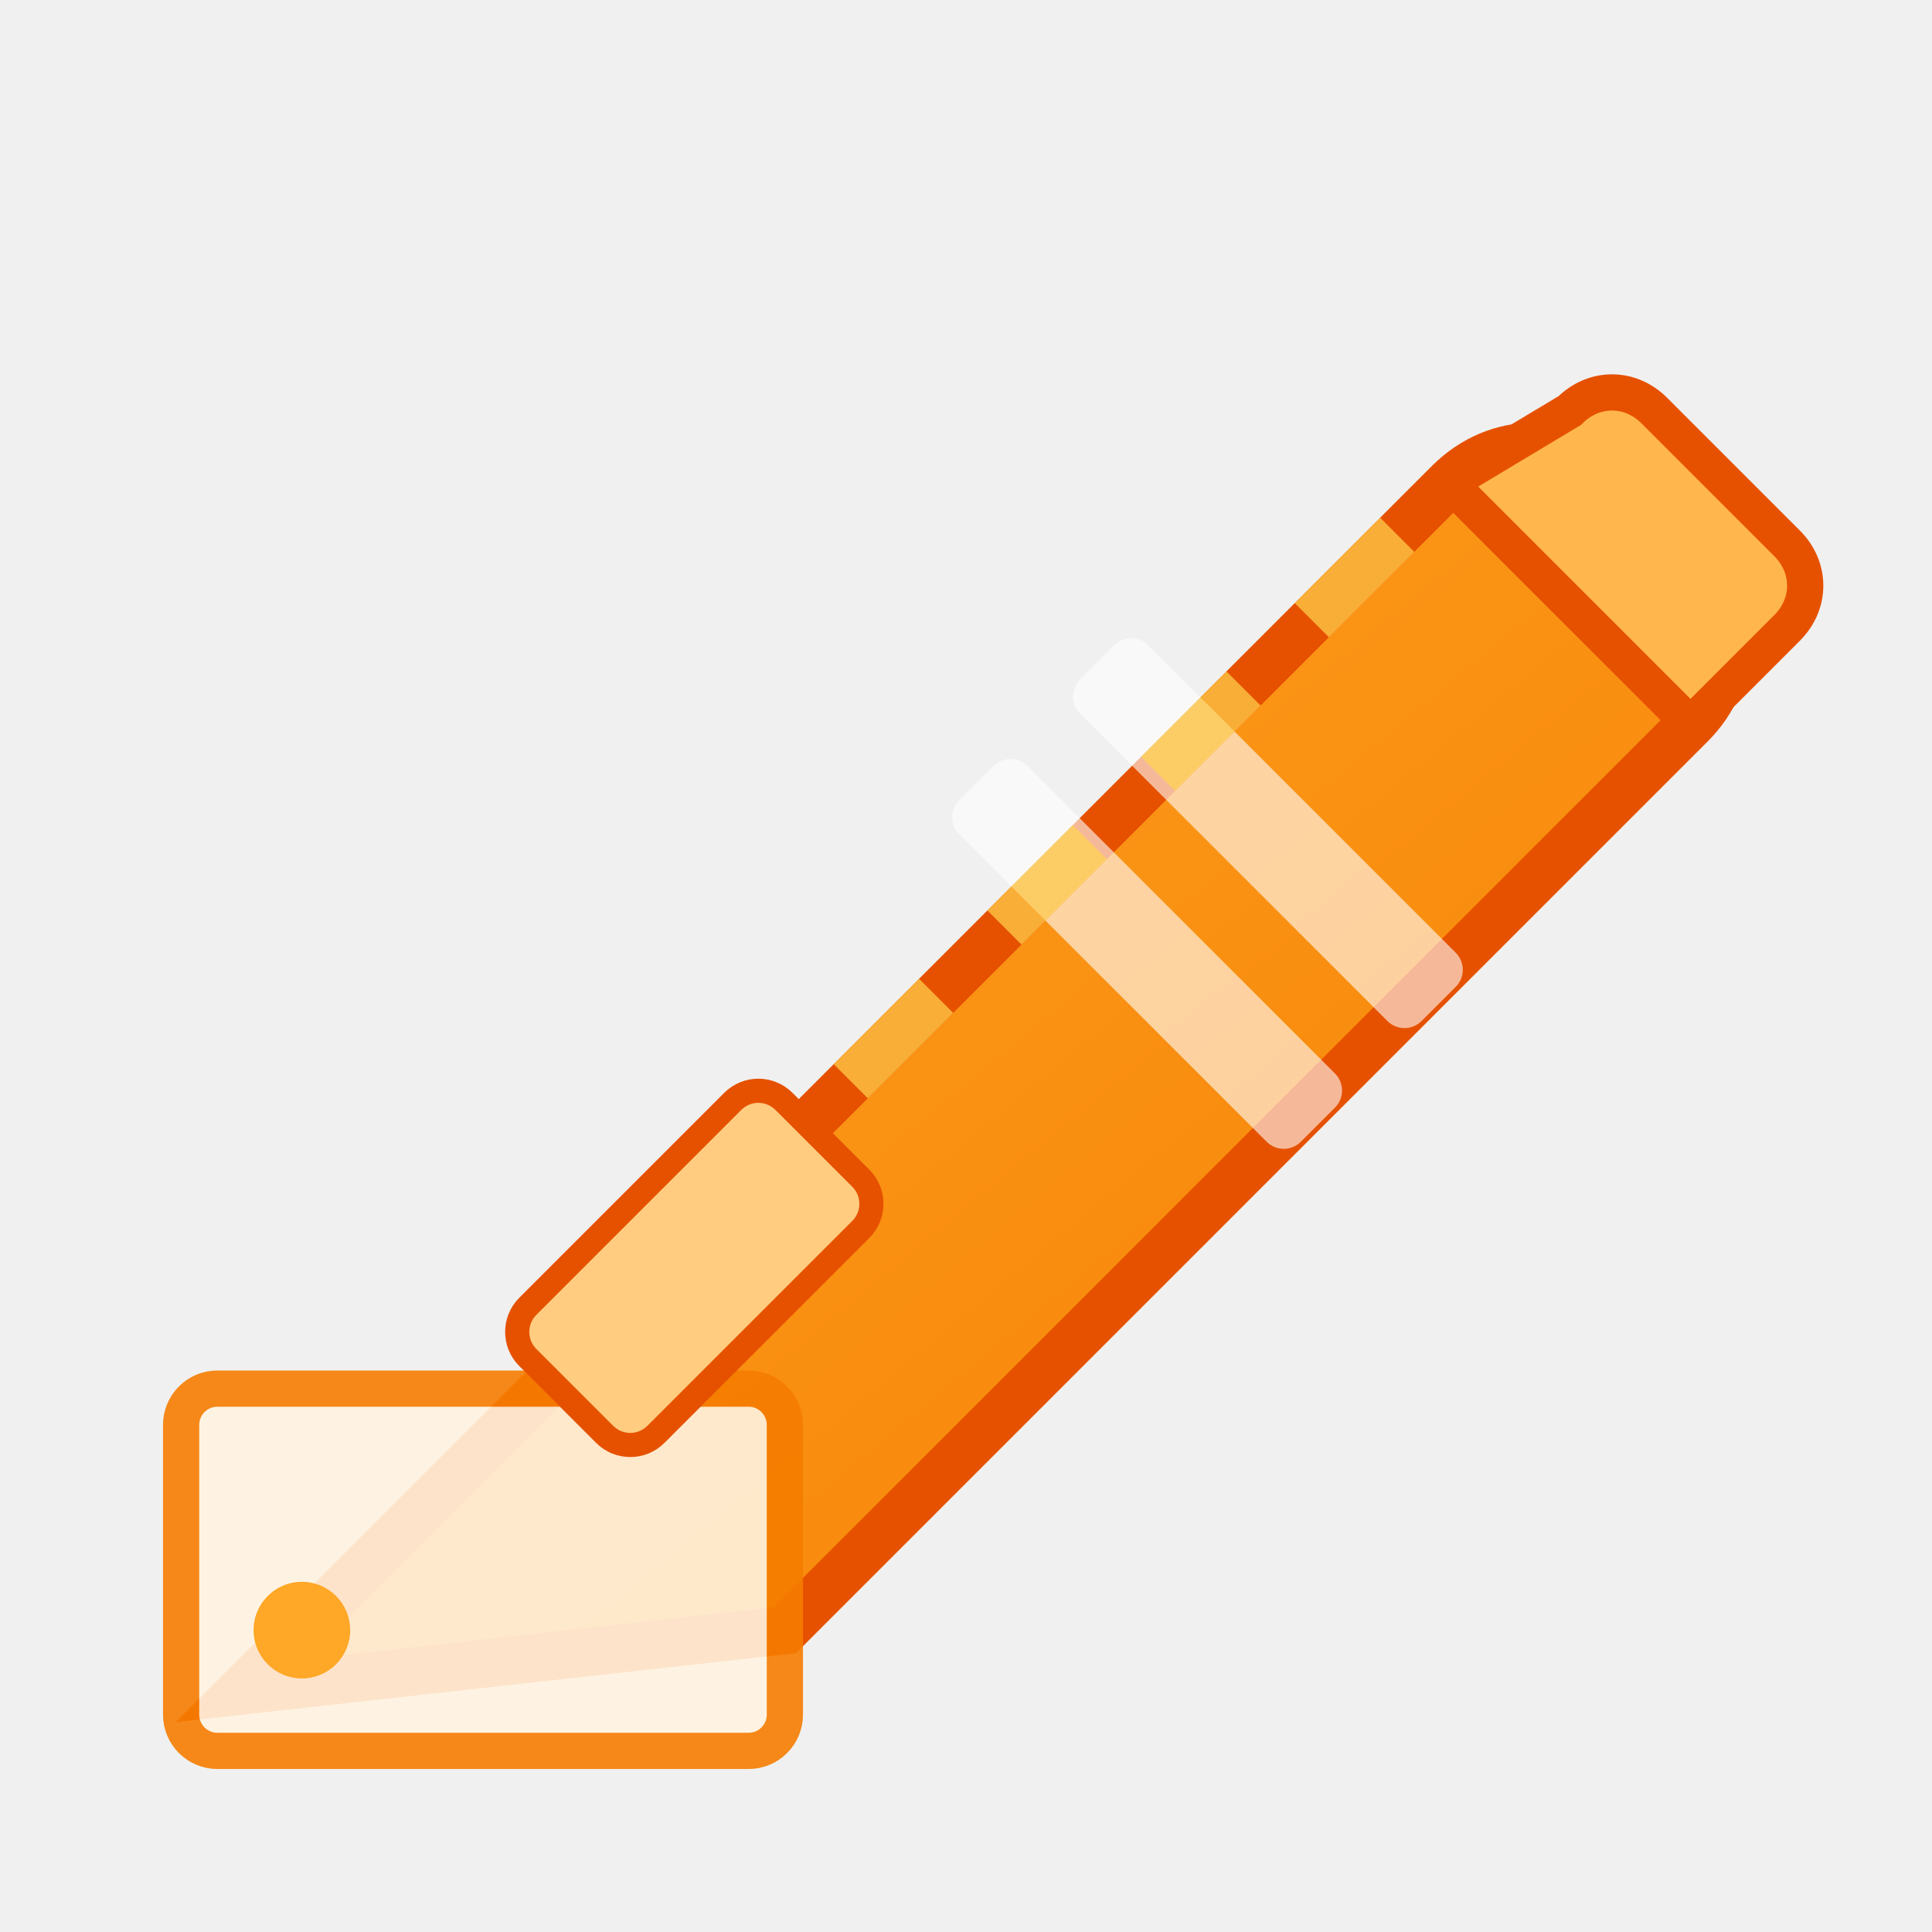
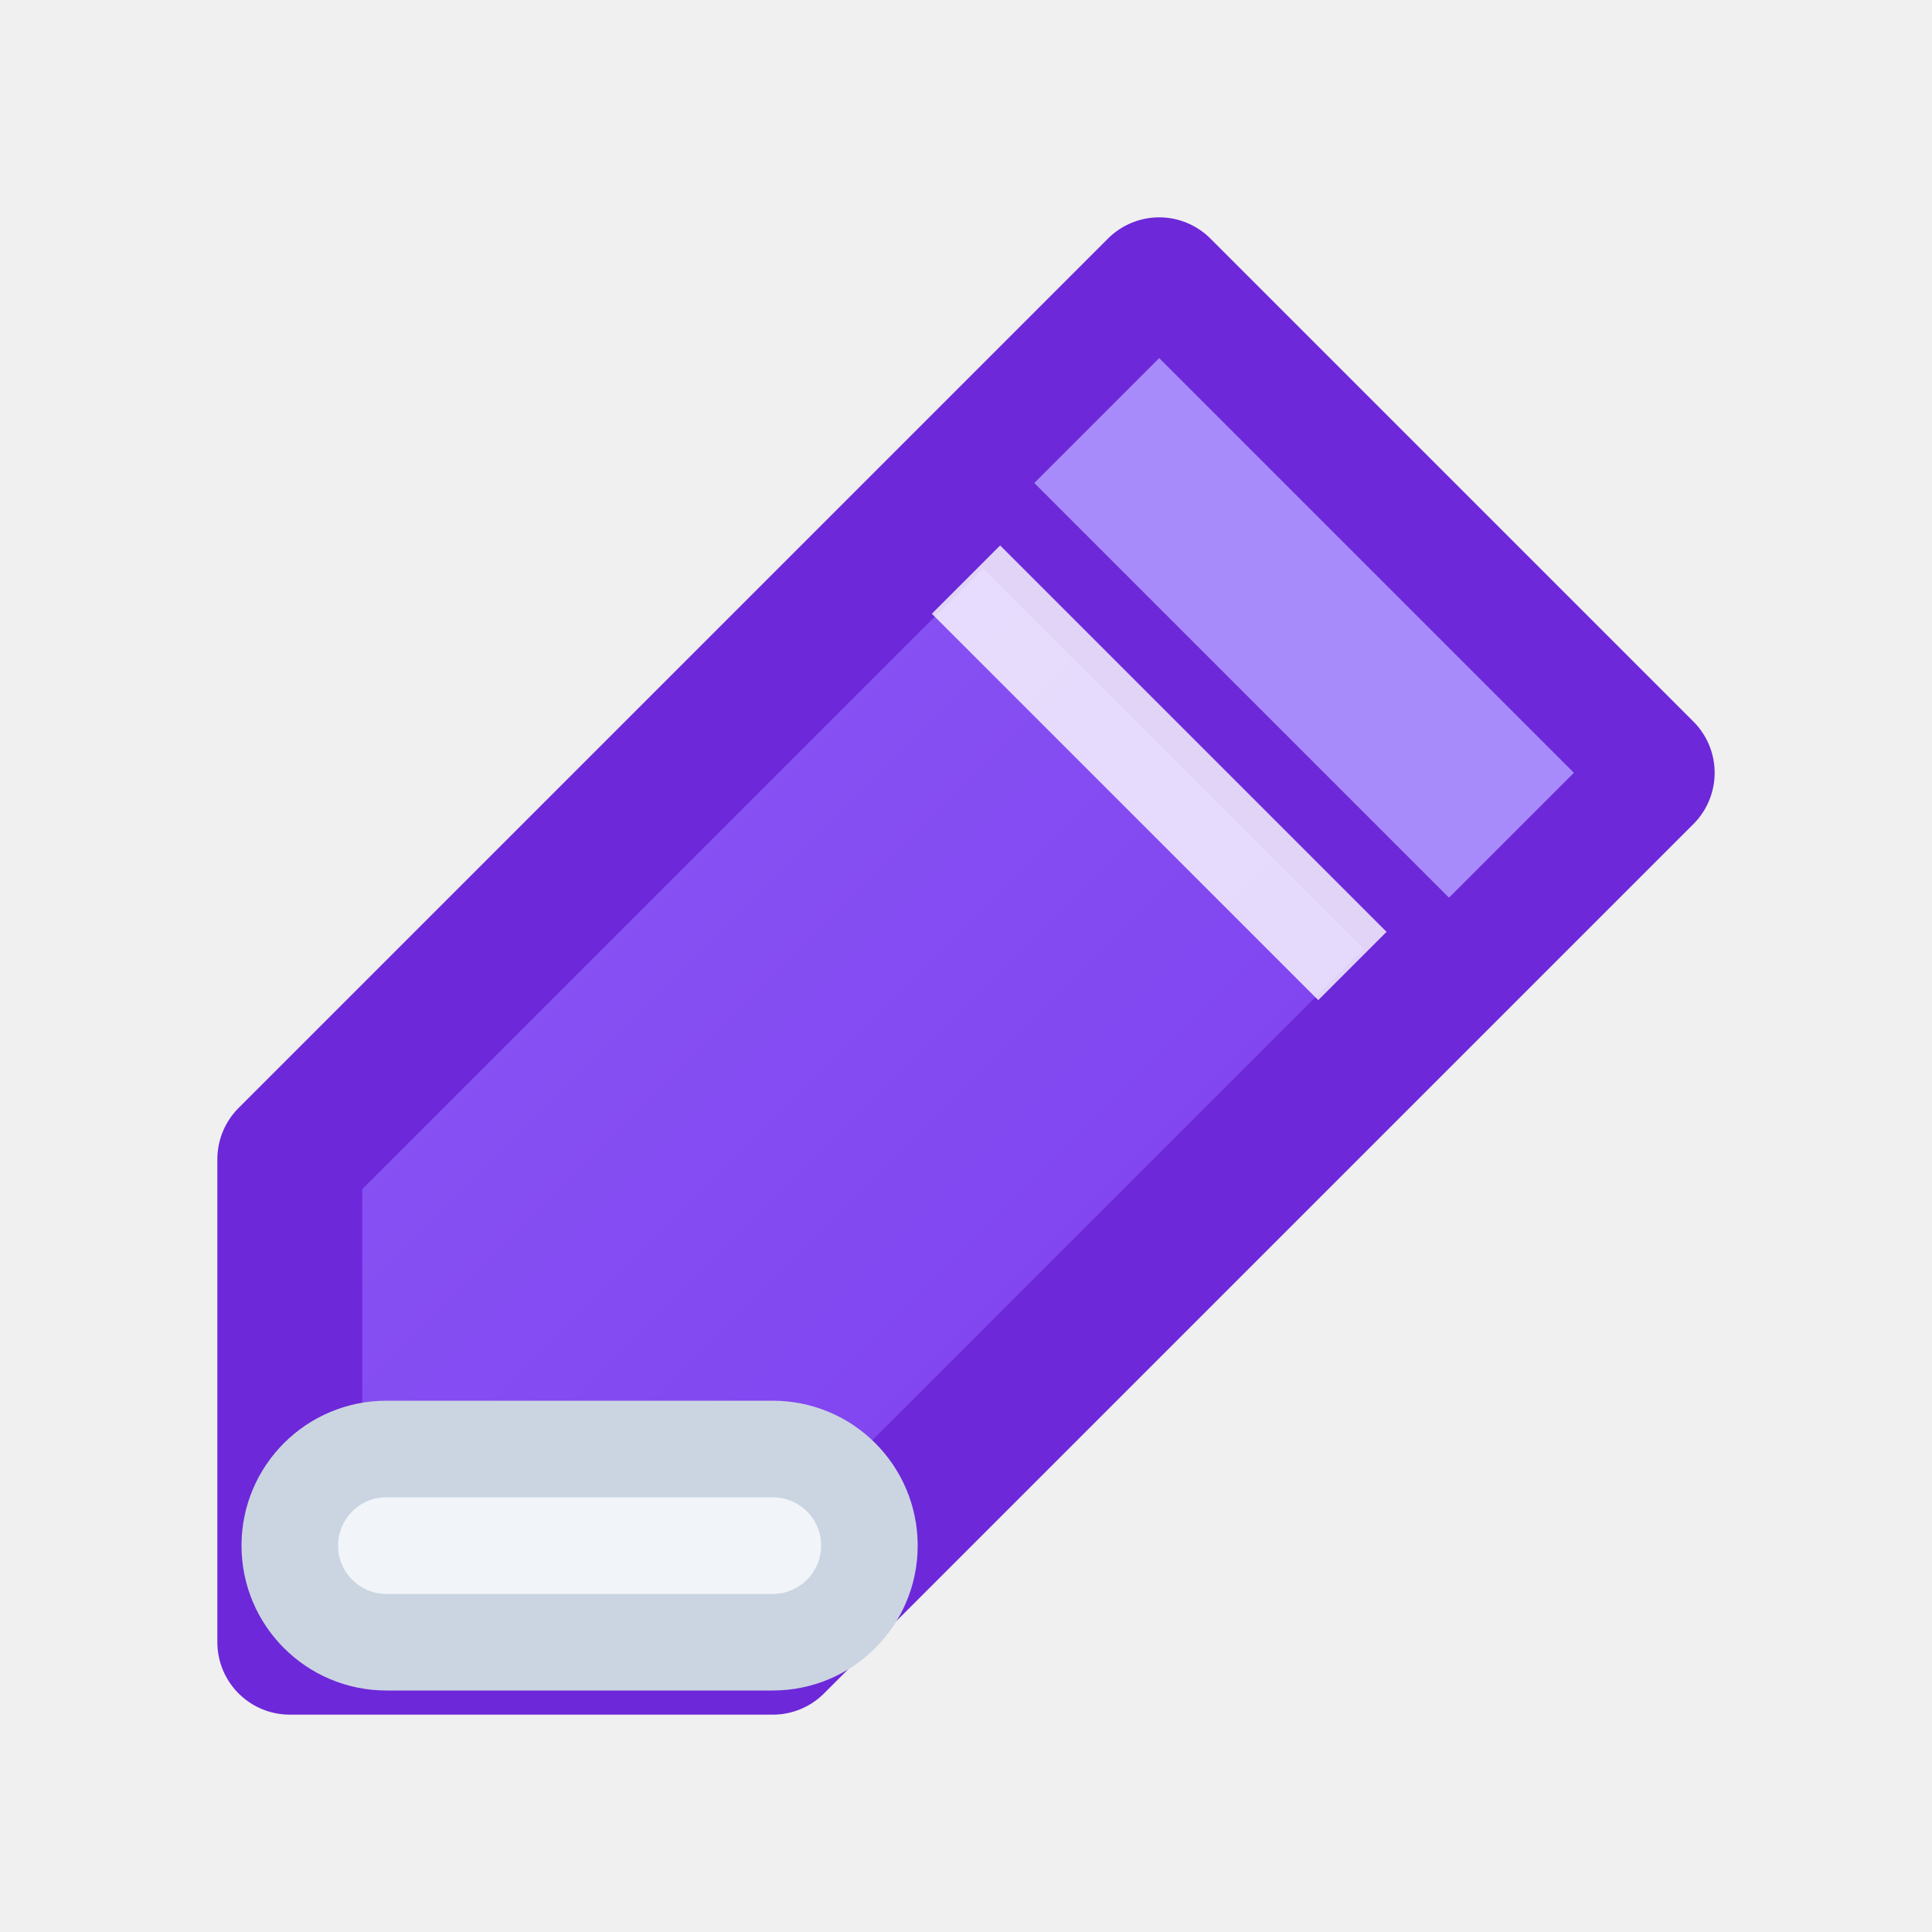
- <svg xmlns="http://www.w3.org/2000/svg" width="16" height="16" viewBox="0 0 16 16">
+ <svg xmlns="http://www.w3.org/2000/svg" width="20" height="20" viewBox="0 0 20 20">
  <defs>
    <linearGradient id="editGrad" x1="0%" y1="0%" x2="100%" y2="100%">
-       <stop offset="0%" style="stop-color:#FFA726;stop-opacity:1" />
-       <stop offset="100%" style="stop-color:#F57C00;stop-opacity:1" />
+       <stop offset="0%" style="stop-color:#8B5CF6;stop-opacity:1" />
+       <stop offset="100%" style="stop-color:#7C3AED;stop-opacity:1" />
    </linearGradient>
  </defs>
-   <path d="M2 14l2.5-2.5L12 4c0.4-0.4 1-0.4 1.4 0l0.6 0.6c0.4 0.4 0.4 1 0 1.4L6.5 13.5L2 14z" fill="url(#editGrad)" stroke="#E65100" stroke-width="0.4" />
-   <path d="M12 4l2 2 0.8-0.8c0.2-0.2 0.2-0.5 0-0.7l-1.1-1.1c-0.2-0.2-0.5-0.2-0.7 0L12 4z" fill="#FFB74D" stroke="#E65100" stroke-width="0.3" />
-   <rect x="8.5" y="6.5" width="4" height="0.8" fill="#FFFFFF" opacity="0.6" rx="0.2" transform="rotate(45 10.5 6.9)" />
-   <rect x="7.5" y="7.5" width="4" height="0.8" fill="#FFFFFF" opacity="0.6" rx="0.2" transform="rotate(45 9.5 7.9)" />
-   <path d="M4.5 11.5L12 4" stroke="#FFD54F" stroke-width="0.4" stroke-dasharray="1,0.8" opacity="0.7" />
-   <rect x="1.5" y="11.5" width="5" height="3" fill="#FFF3E0" stroke="#F57C00" stroke-width="0.3" rx="0.3" opacity="0.9" />
-   <circle cx="2.5" cy="13.5" r="0.4" fill="#FFA726" />
-   <rect x="5" y="9" width="1.5" height="3" fill="#FFCC80" stroke="#E65100" stroke-width="0.2" rx="0.3" transform="rotate(45 5.75 10.5)" />
+   <path d="M12 3l5 5-9 9H3v-5L12 3z" fill="url(#editGrad)" stroke="#6D28D9" stroke-width="1.5" stroke-linejoin="round" />
+   <path d="M12 3l5 5-2 2-5-5 2-2z" fill="#A78BFA" stroke="#6D28D9" stroke-width="1" />
+   <path d="M10 6l4 4" stroke="#FFFFFF" stroke-width="1" opacity="0.8" />
+   <rect x="3" y="15" width="6" height="2" fill="#F1F5F9" stroke="#CBD5E1" stroke-width="1" rx="1" />
</svg>
